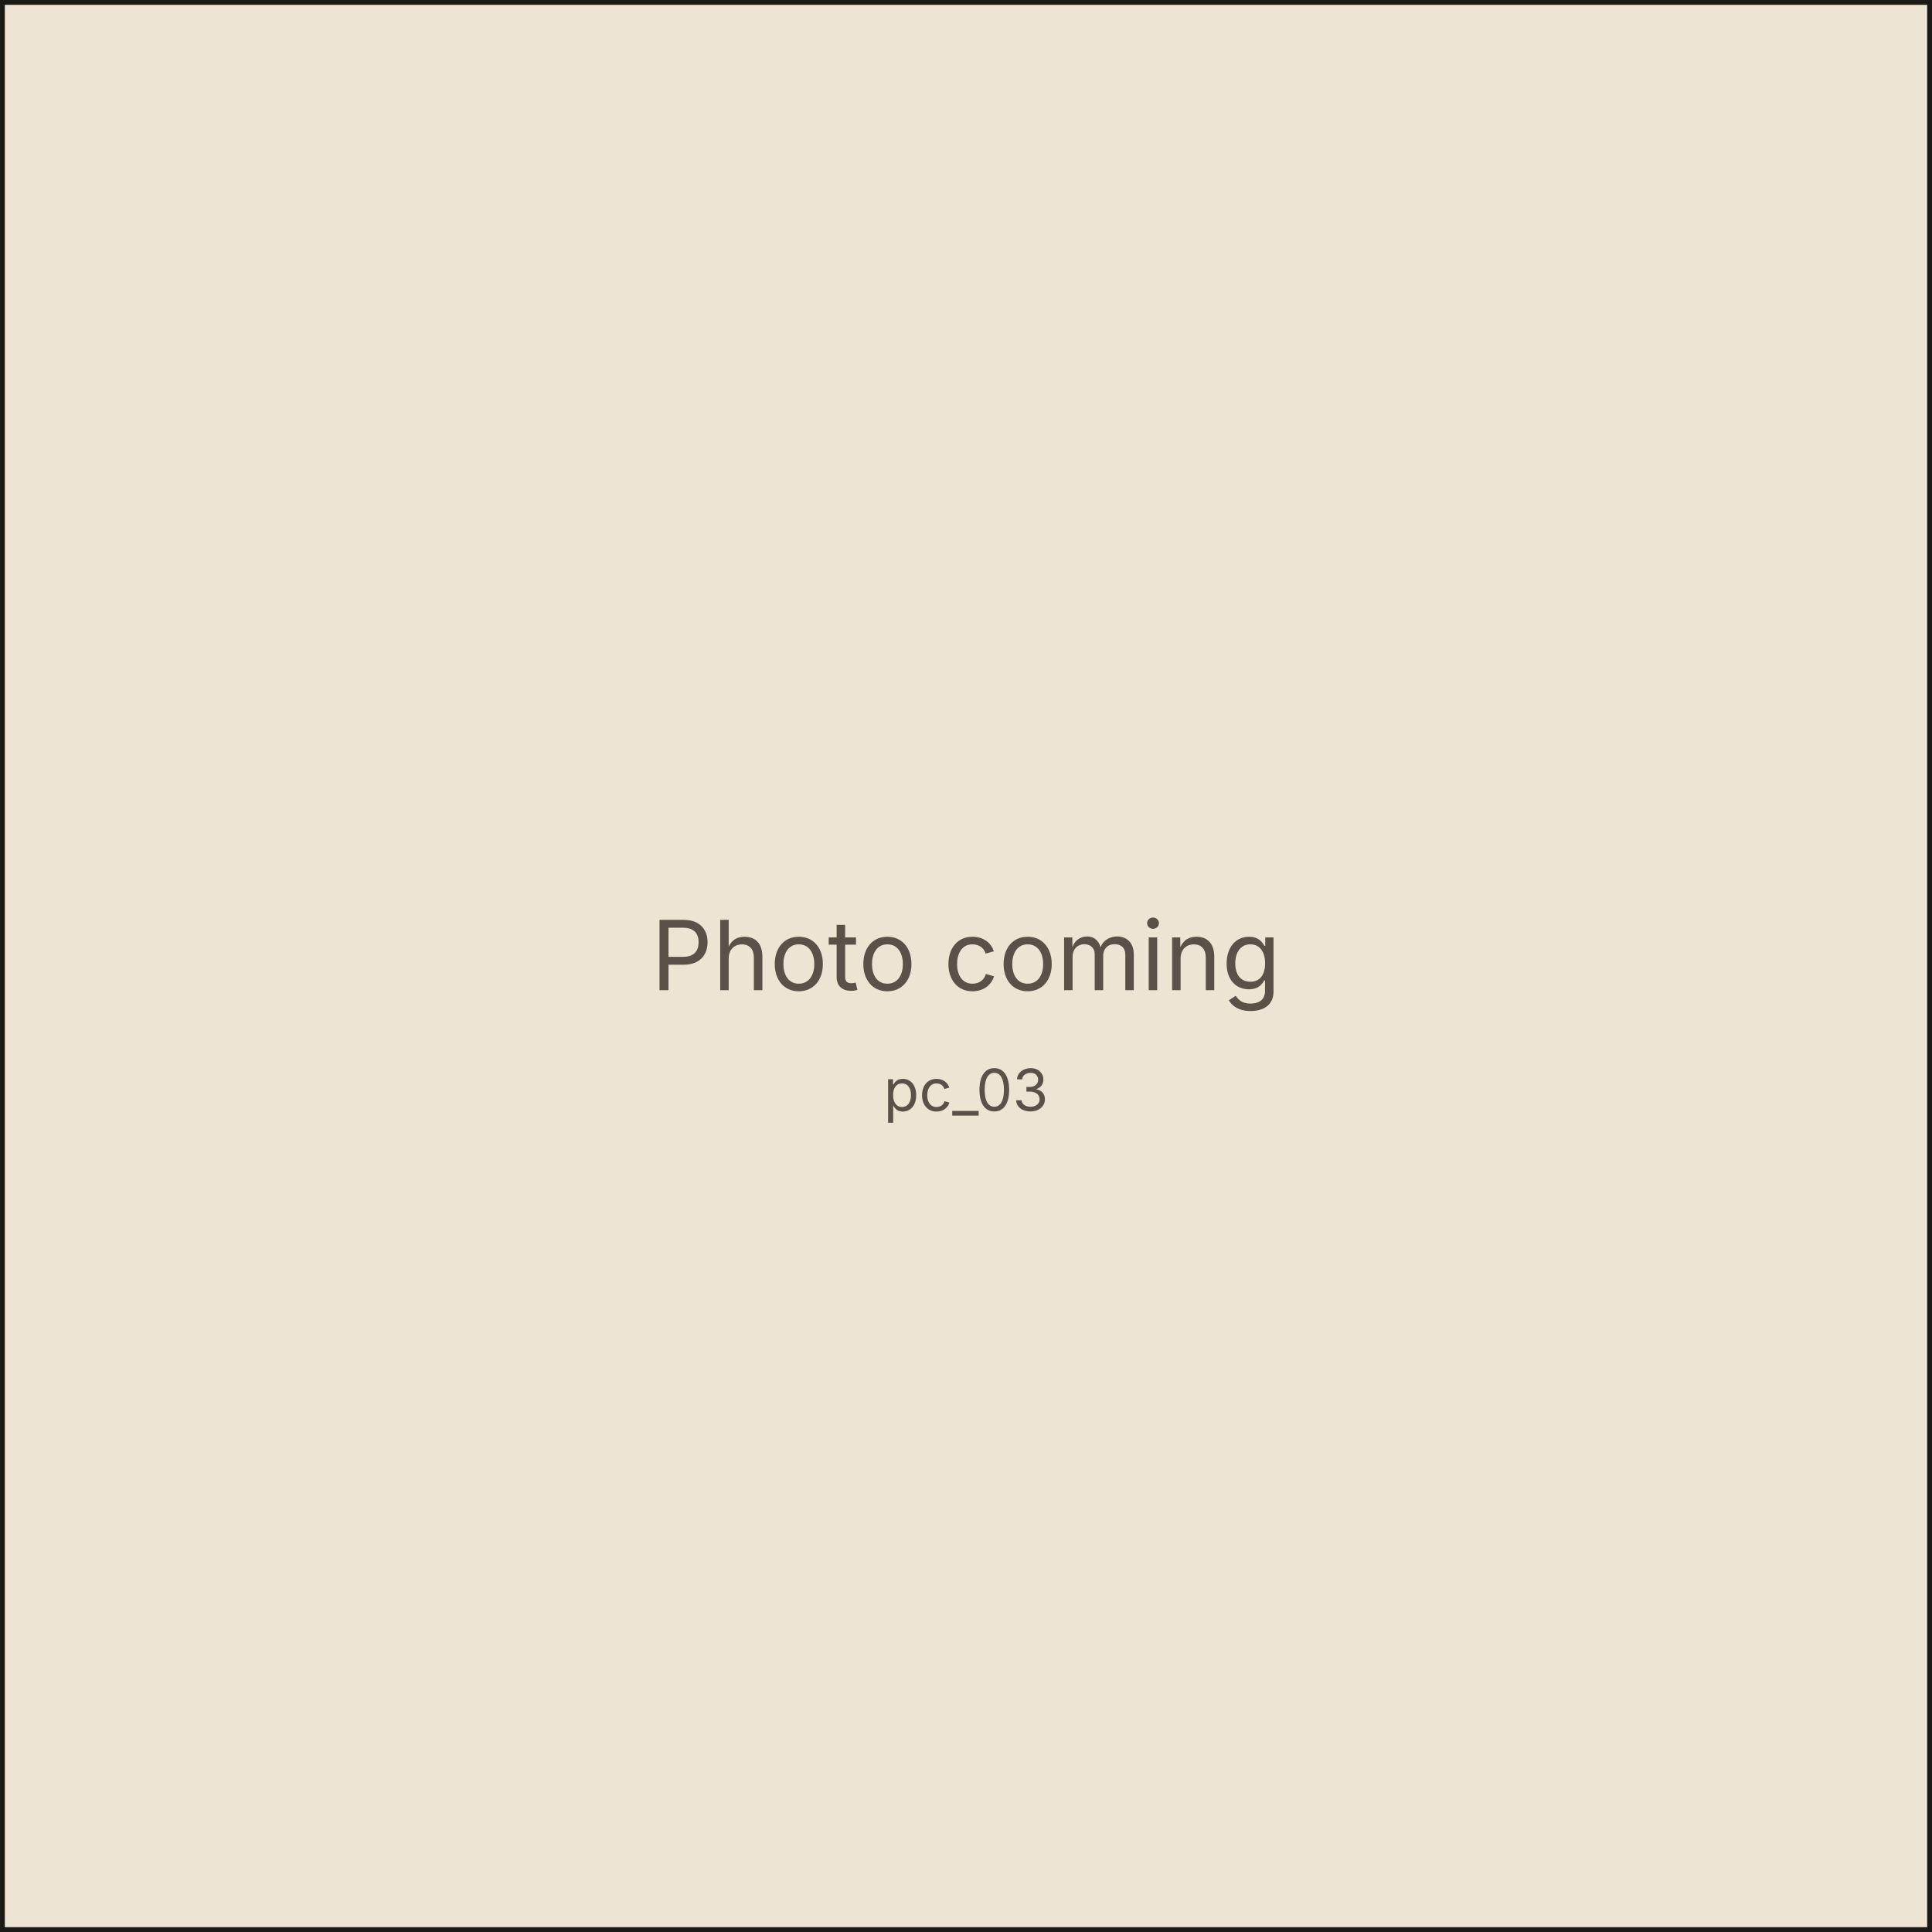
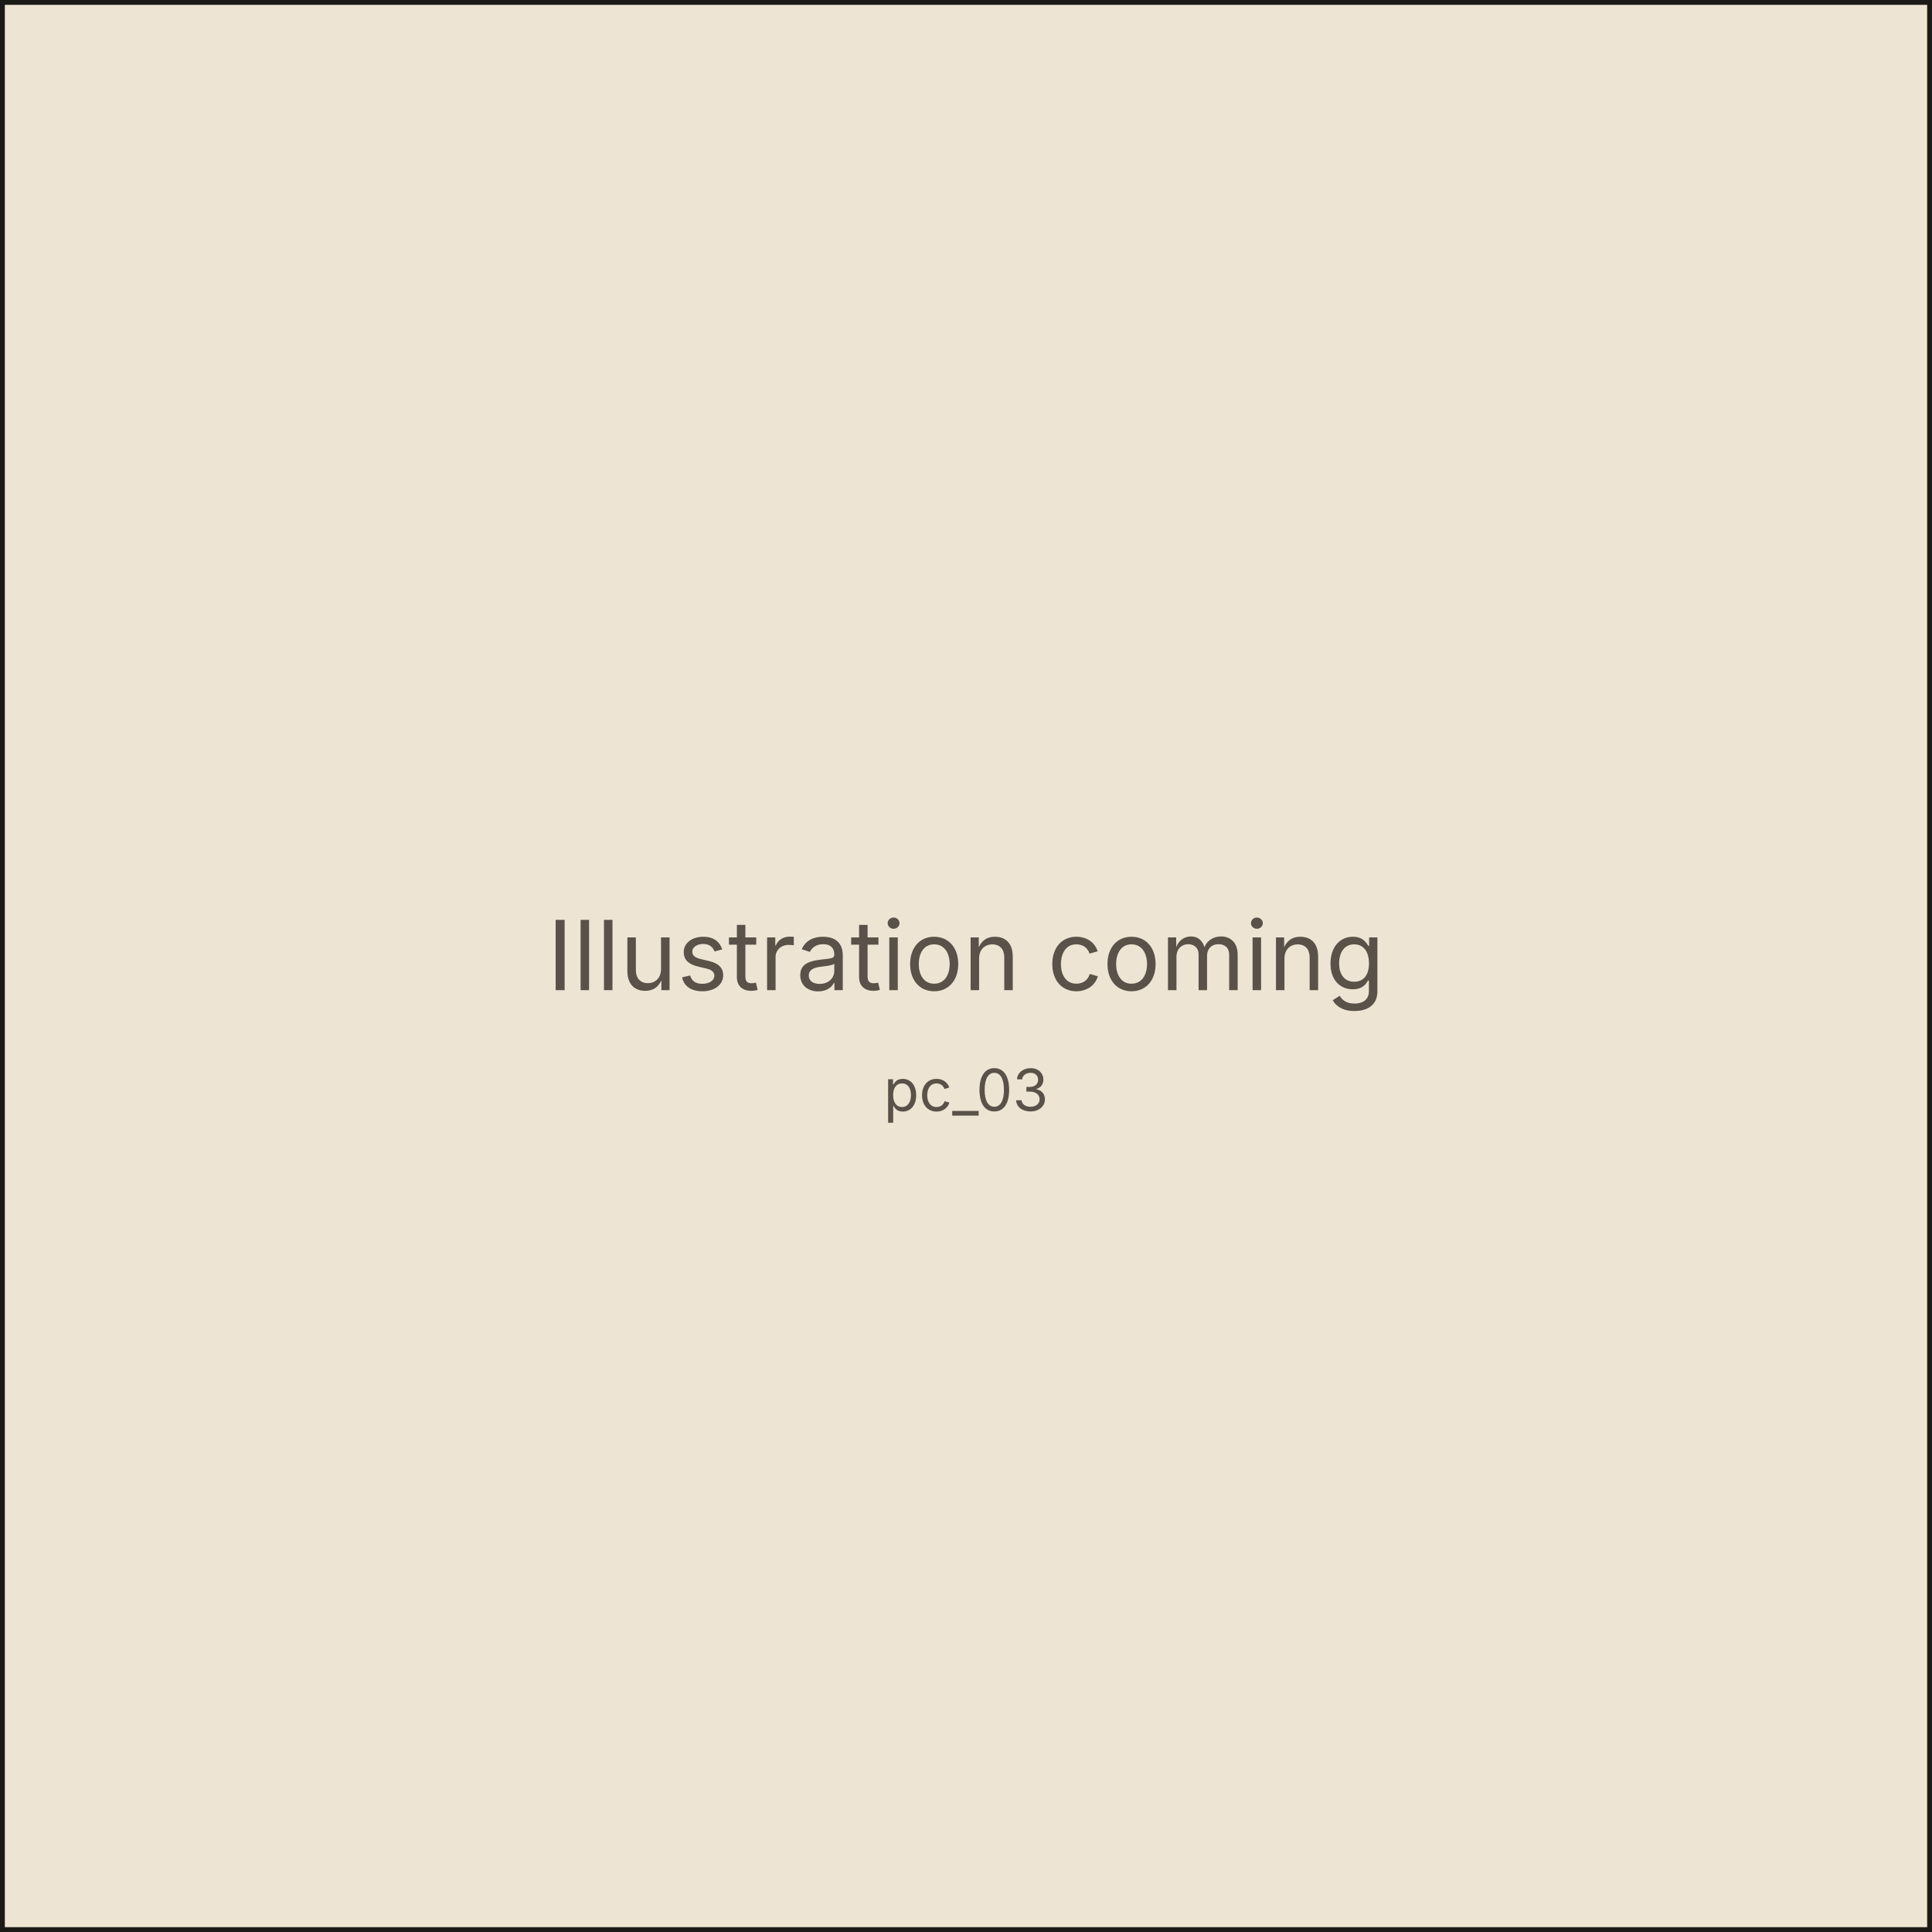
- <svg xmlns="http://www.w3.org/2000/svg" width="800" height="800" viewBox="0 0 800 800" role="img" aria-label="Photo coming">
+ <svg xmlns="http://www.w3.org/2000/svg" width="800" height="800" viewBox="0 0 800 800" role="img" aria-label="Illustration coming">
  <rect x="1" y="1" width="798" height="798" fill="#EDE4D3" stroke="#1C1A17" stroke-width="2" />
-   <text x="400" y="410" text-anchor="middle" font-family="Inter, system-ui, sans-serif" font-size="40" fill="#5A5249">Photo coming</text>
+   <text x="400" y="410" text-anchor="middle" font-family="Inter, system-ui, sans-serif" font-size="40" fill="#5A5249">Illustration coming</text>
  <text x="400" y="460" text-anchor="middle" font-family="Inter, system-ui, sans-serif" font-size="24" fill="#5A5249">pc_03</text>
</svg>
